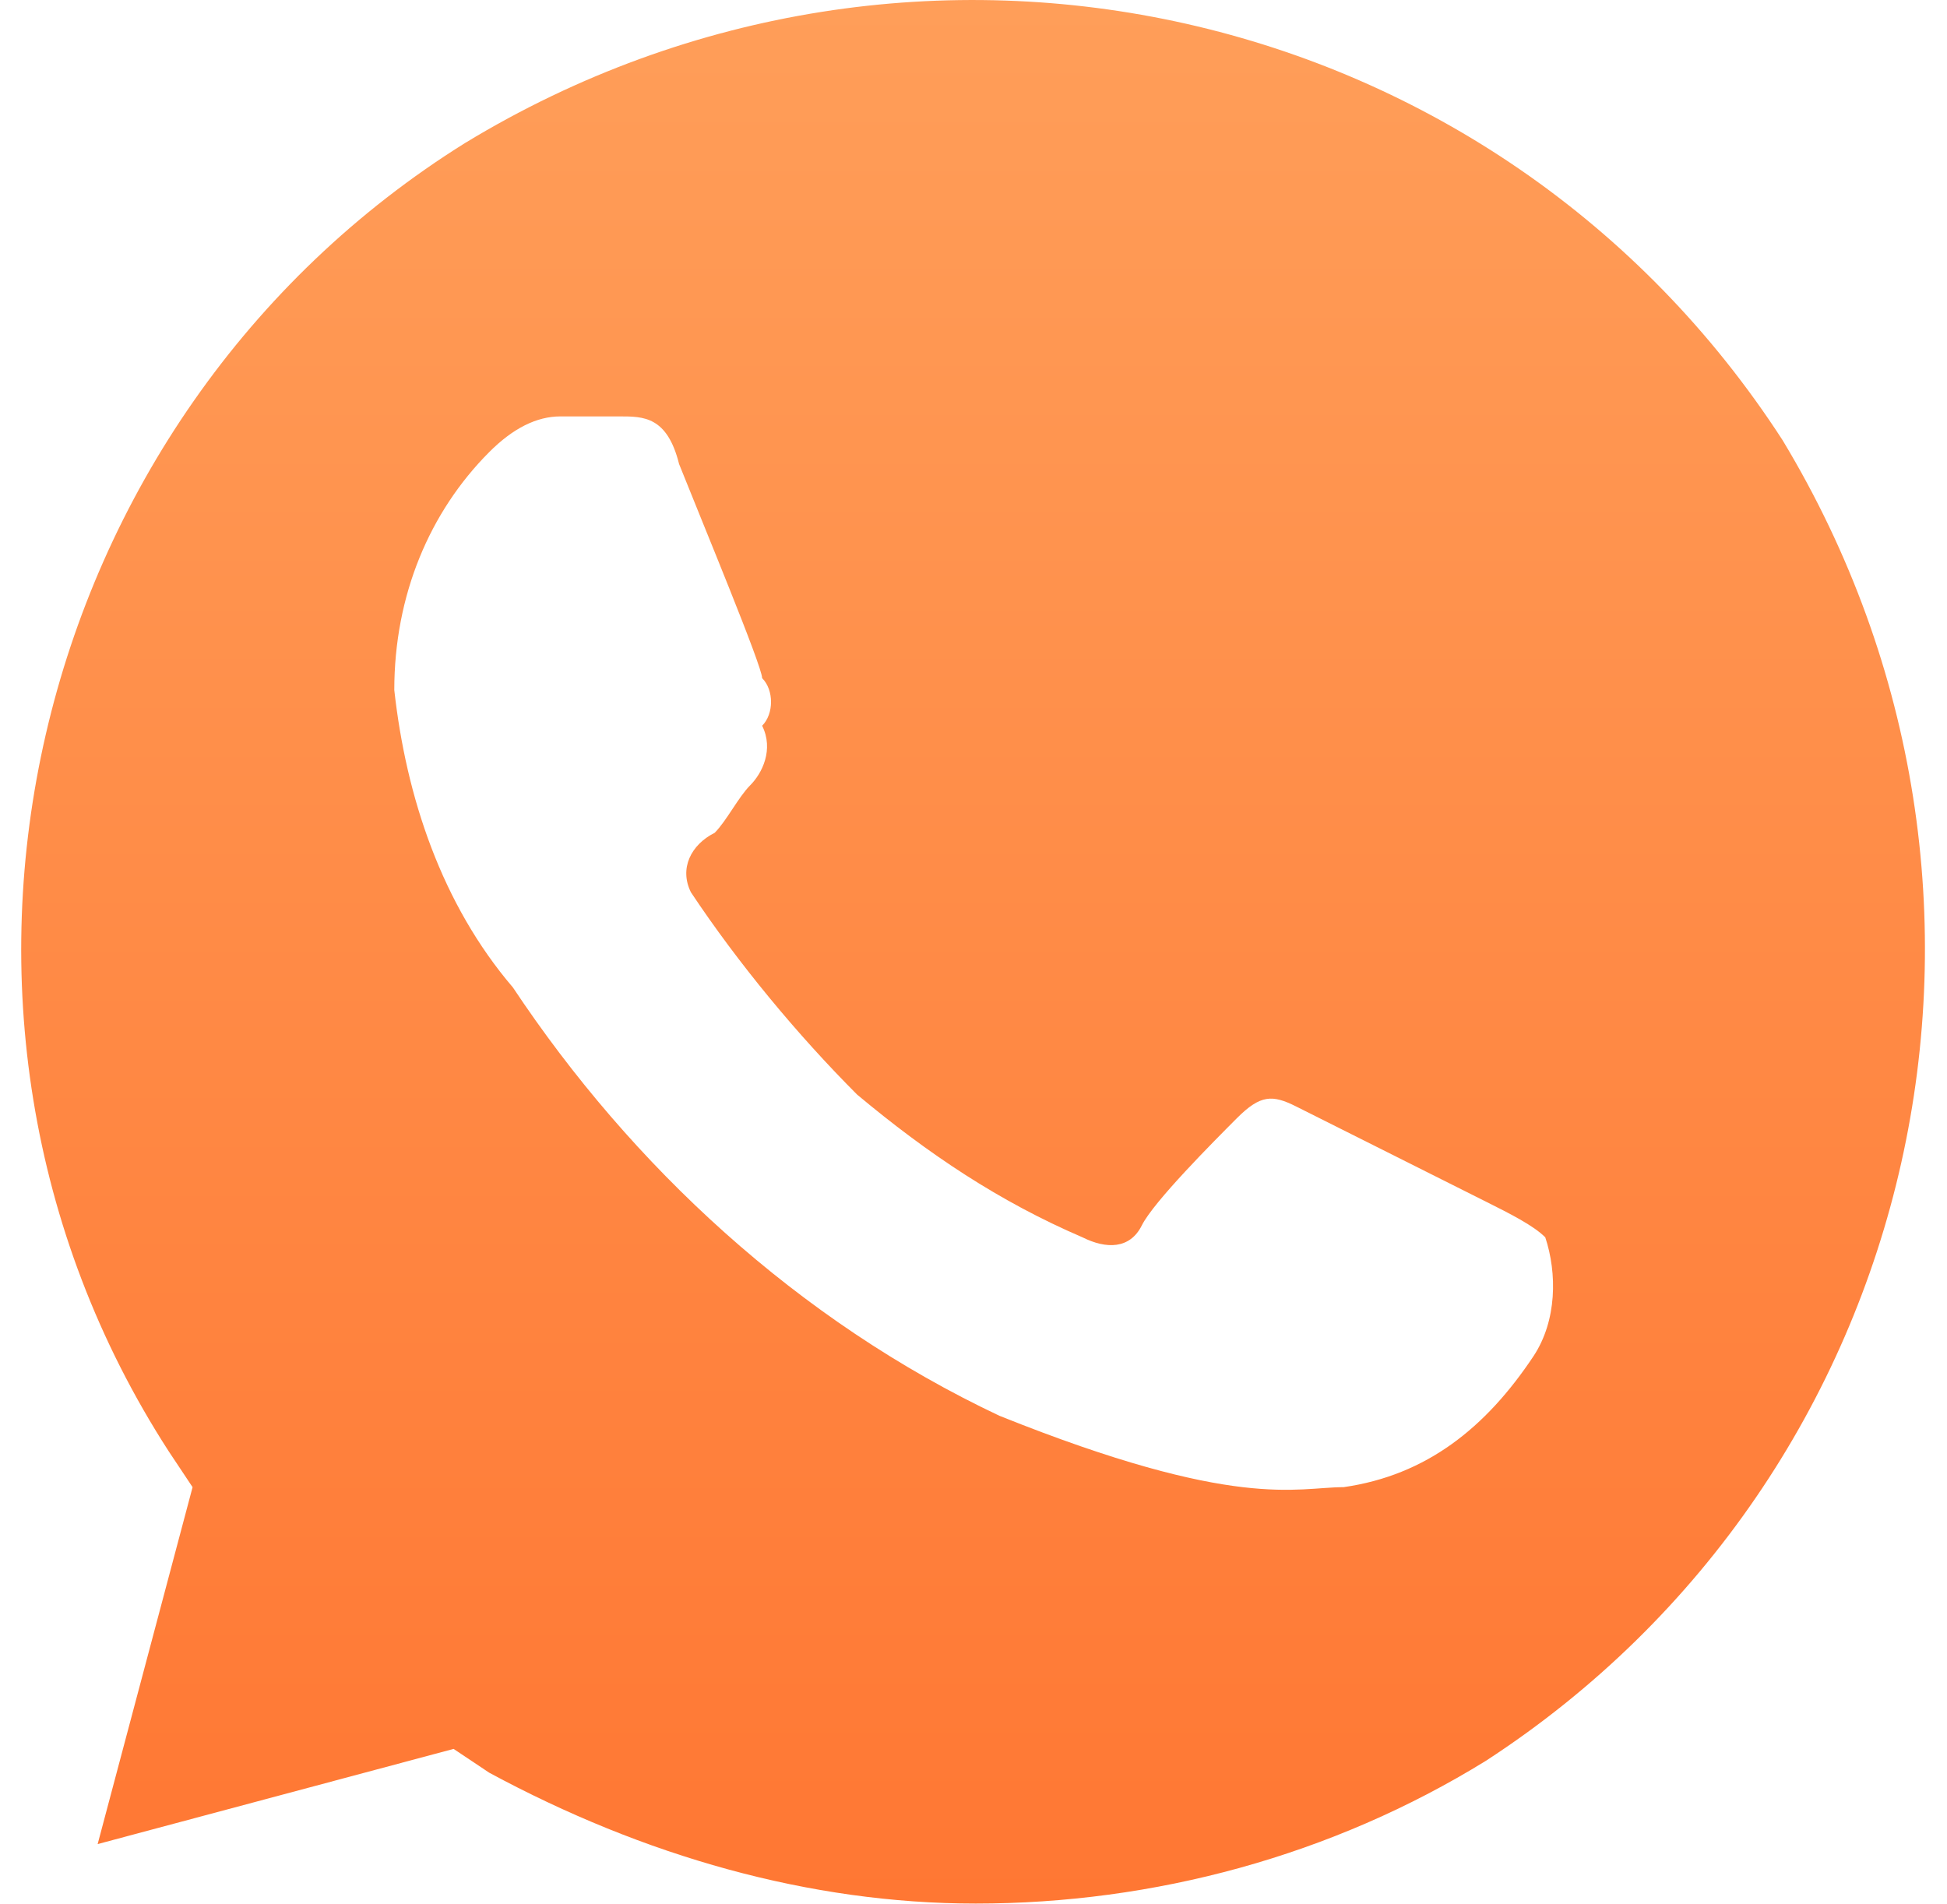
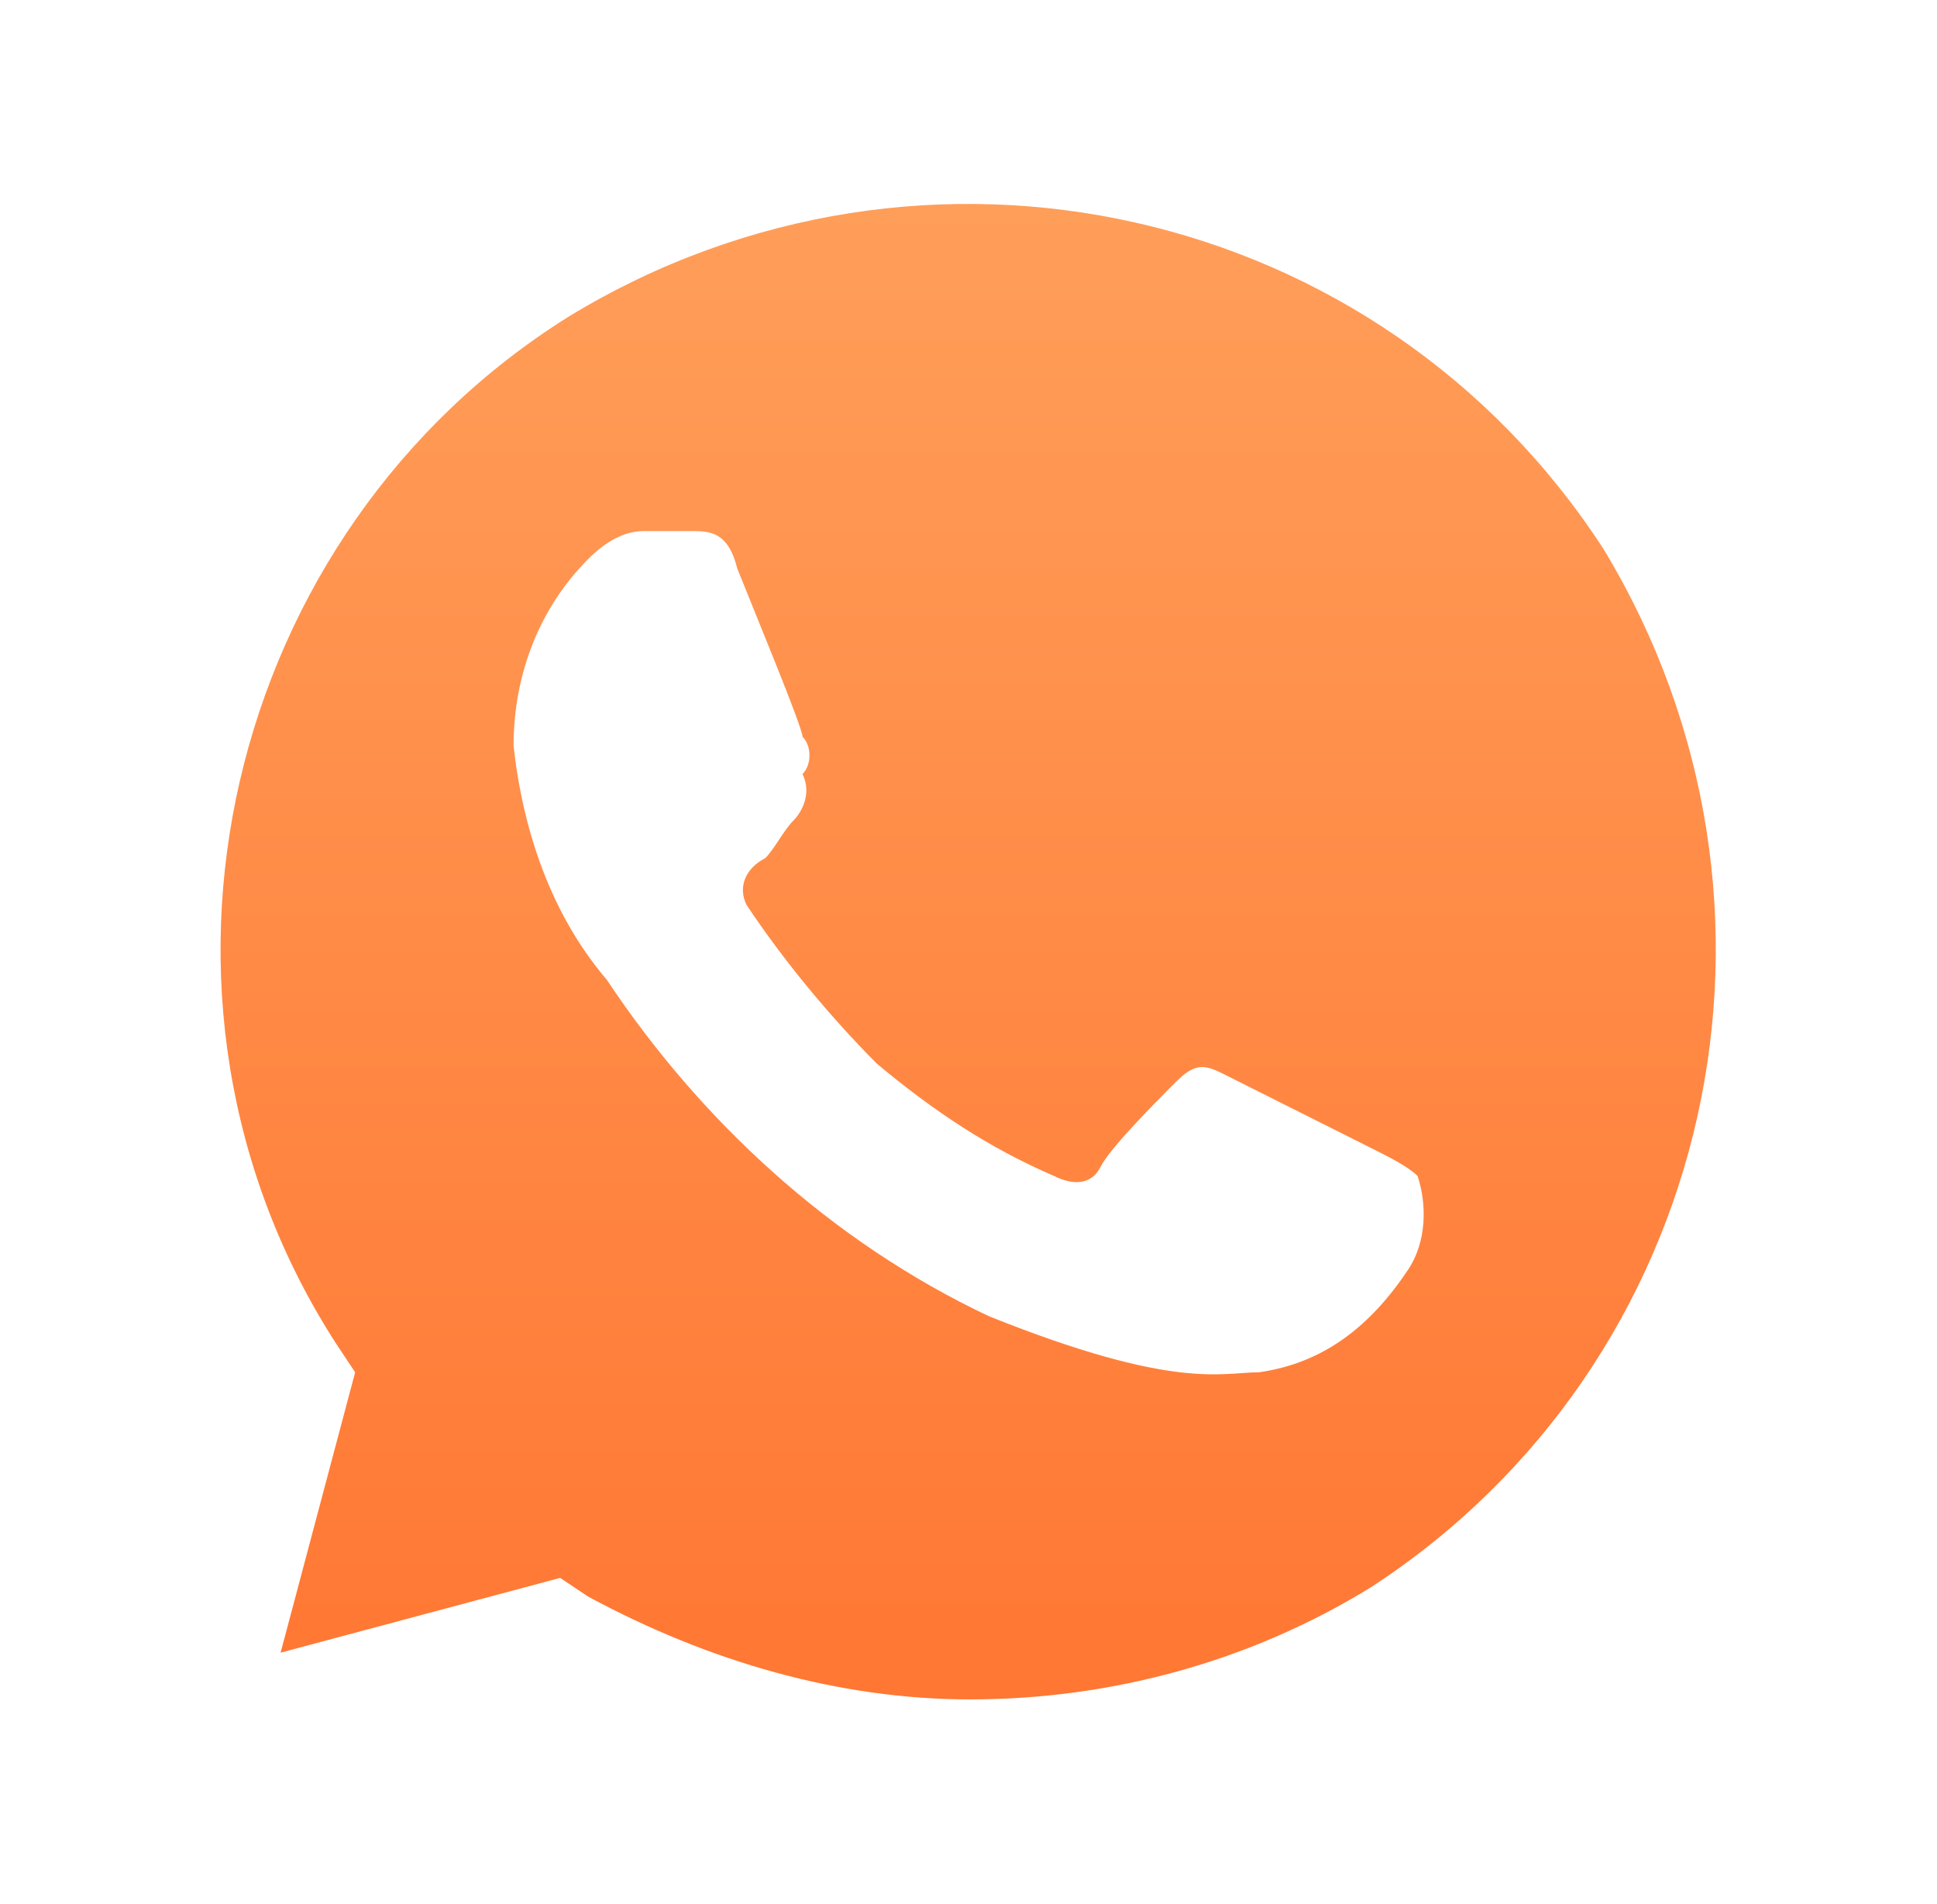
- <svg xmlns="http://www.w3.org/2000/svg" width="45" height="44" viewBox="0 0 45 44" fill="none">
-   <path d="M41.2 10.175C34.618 -0 21.18 -3.025 10.758 3.3C0.611 9.625 -2.679 23.375 3.902 33.55L4.451 34.375L2.257 42.625L10.484 40.425L11.307 40.975C14.872 42.9 18.712 44 22.551 44C26.665 44 30.778 42.9 34.343 40.7C44.491 34.1 47.507 20.625 41.2 10.175ZM35.441 31.35C34.343 33 32.972 34.1 31.053 34.375C29.956 34.375 28.584 34.925 23.099 32.725C18.437 30.525 14.598 26.95 11.855 22.825C10.21 20.9 9.387 18.425 9.113 15.95C9.113 13.75 9.936 11.825 11.307 10.45C11.855 9.9 12.404 9.625 12.953 9.625H14.324C14.872 9.625 15.421 9.625 15.695 10.725C16.243 12.1 17.615 15.4 17.615 15.675C17.889 15.95 17.889 16.5 17.615 16.775C17.889 17.325 17.615 17.875 17.34 18.15C17.066 18.425 16.792 18.975 16.518 19.25C15.969 19.525 15.695 20.075 15.969 20.625C17.066 22.275 18.437 23.925 19.809 25.3C21.454 26.675 23.099 27.775 25.019 28.6C25.568 28.875 26.116 28.875 26.39 28.325C26.665 27.775 28.036 26.4 28.584 25.85C29.133 25.3 29.407 25.3 29.956 25.575L34.343 27.775C34.892 28.05 35.441 28.325 35.715 28.6C35.989 29.425 35.989 30.525 35.441 31.35Z" fill="url(#paint0_linear_653_11900)" />
+ <svg xmlns="http://www.w3.org/2000/svg" width="57" height="56" viewBox="0 0 57 56" fill="none">
+   <path d="M47.2 16.175C40.618 6 27.18 2.975 16.759 9.3C6.611 15.625 3.321 29.375 9.902 39.55L10.451 40.375L8.257 48.625L16.484 46.425L17.307 46.975C20.872 48.9 24.712 50 28.551 50C32.665 50 36.778 48.9 40.343 46.7C50.491 40.1 53.507 26.625 47.2 16.175ZM41.441 37.35C40.343 39 38.972 40.1 37.053 40.375C35.956 40.375 34.584 40.925 29.099 38.725C24.437 36.525 20.598 32.95 17.855 28.825C16.21 26.9 15.387 24.425 15.113 21.95C15.113 19.75 15.936 17.825 17.307 16.45C17.855 15.9 18.404 15.625 18.953 15.625H20.324C20.872 15.625 21.421 15.625 21.695 16.725C22.243 18.1 23.615 21.4 23.615 21.675C23.889 21.95 23.889 22.5 23.615 22.775C23.889 23.325 23.615 23.875 23.34 24.15C23.066 24.425 22.792 24.975 22.518 25.25C21.969 25.525 21.695 26.075 21.969 26.625C23.066 28.275 24.437 29.925 25.809 31.3C27.454 32.675 29.099 33.775 31.019 34.6C31.568 34.875 32.116 34.875 32.39 34.325C32.665 33.775 34.036 32.4 34.584 31.85C35.133 31.3 35.407 31.3 35.956 31.575L40.343 33.775C40.892 34.05 41.441 34.325 41.715 34.6C41.989 35.425 41.989 36.525 41.441 37.35Z" fill="url(#paint0_linear_653_11899)" />
  <defs>
-     <linearGradient id="paint0_linear_653_11900" x1="22.49" y1="0" x2="22.49" y2="44" gradientUnits="userSpaceOnUse">
+     <linearGradient id="paint0_linear_653_11899" x1="28.49" y1="6" x2="28.49" y2="50" gradientUnits="userSpaceOnUse">
      <stop stop-color="#FF9E59" />
      <stop offset="1" stop-color="#FF7733" />
    </linearGradient>
  </defs>
</svg>
